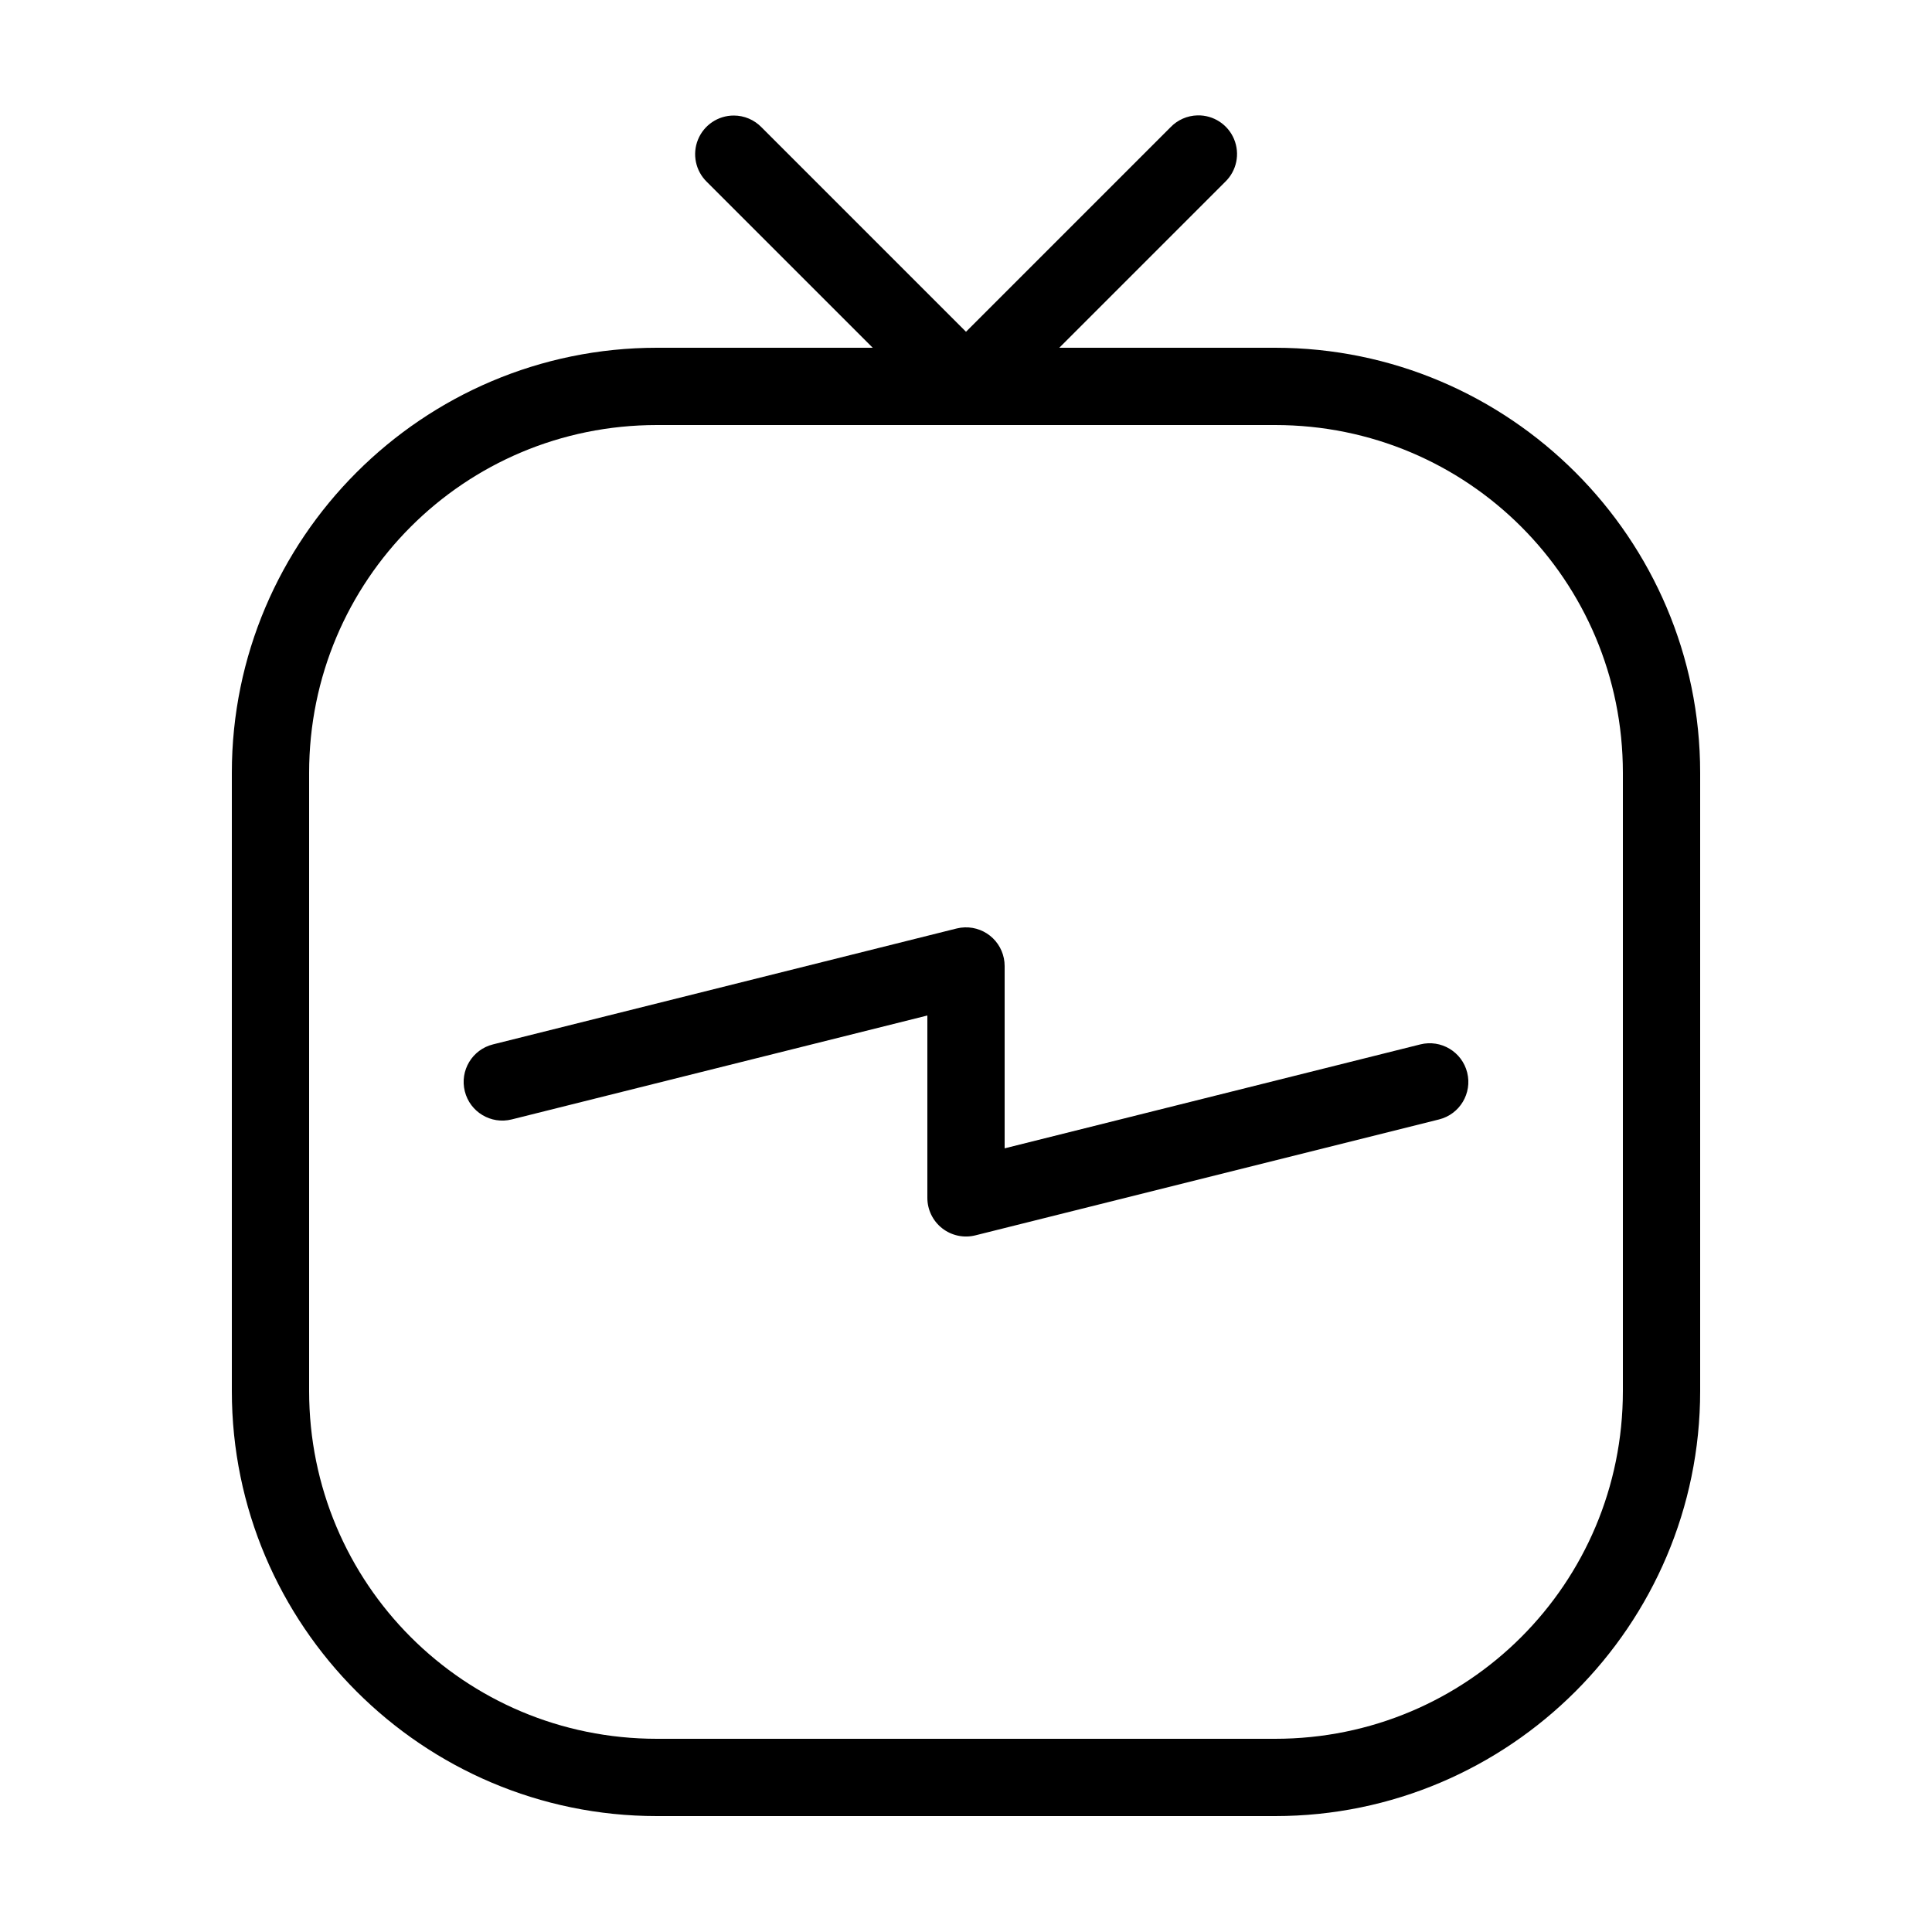
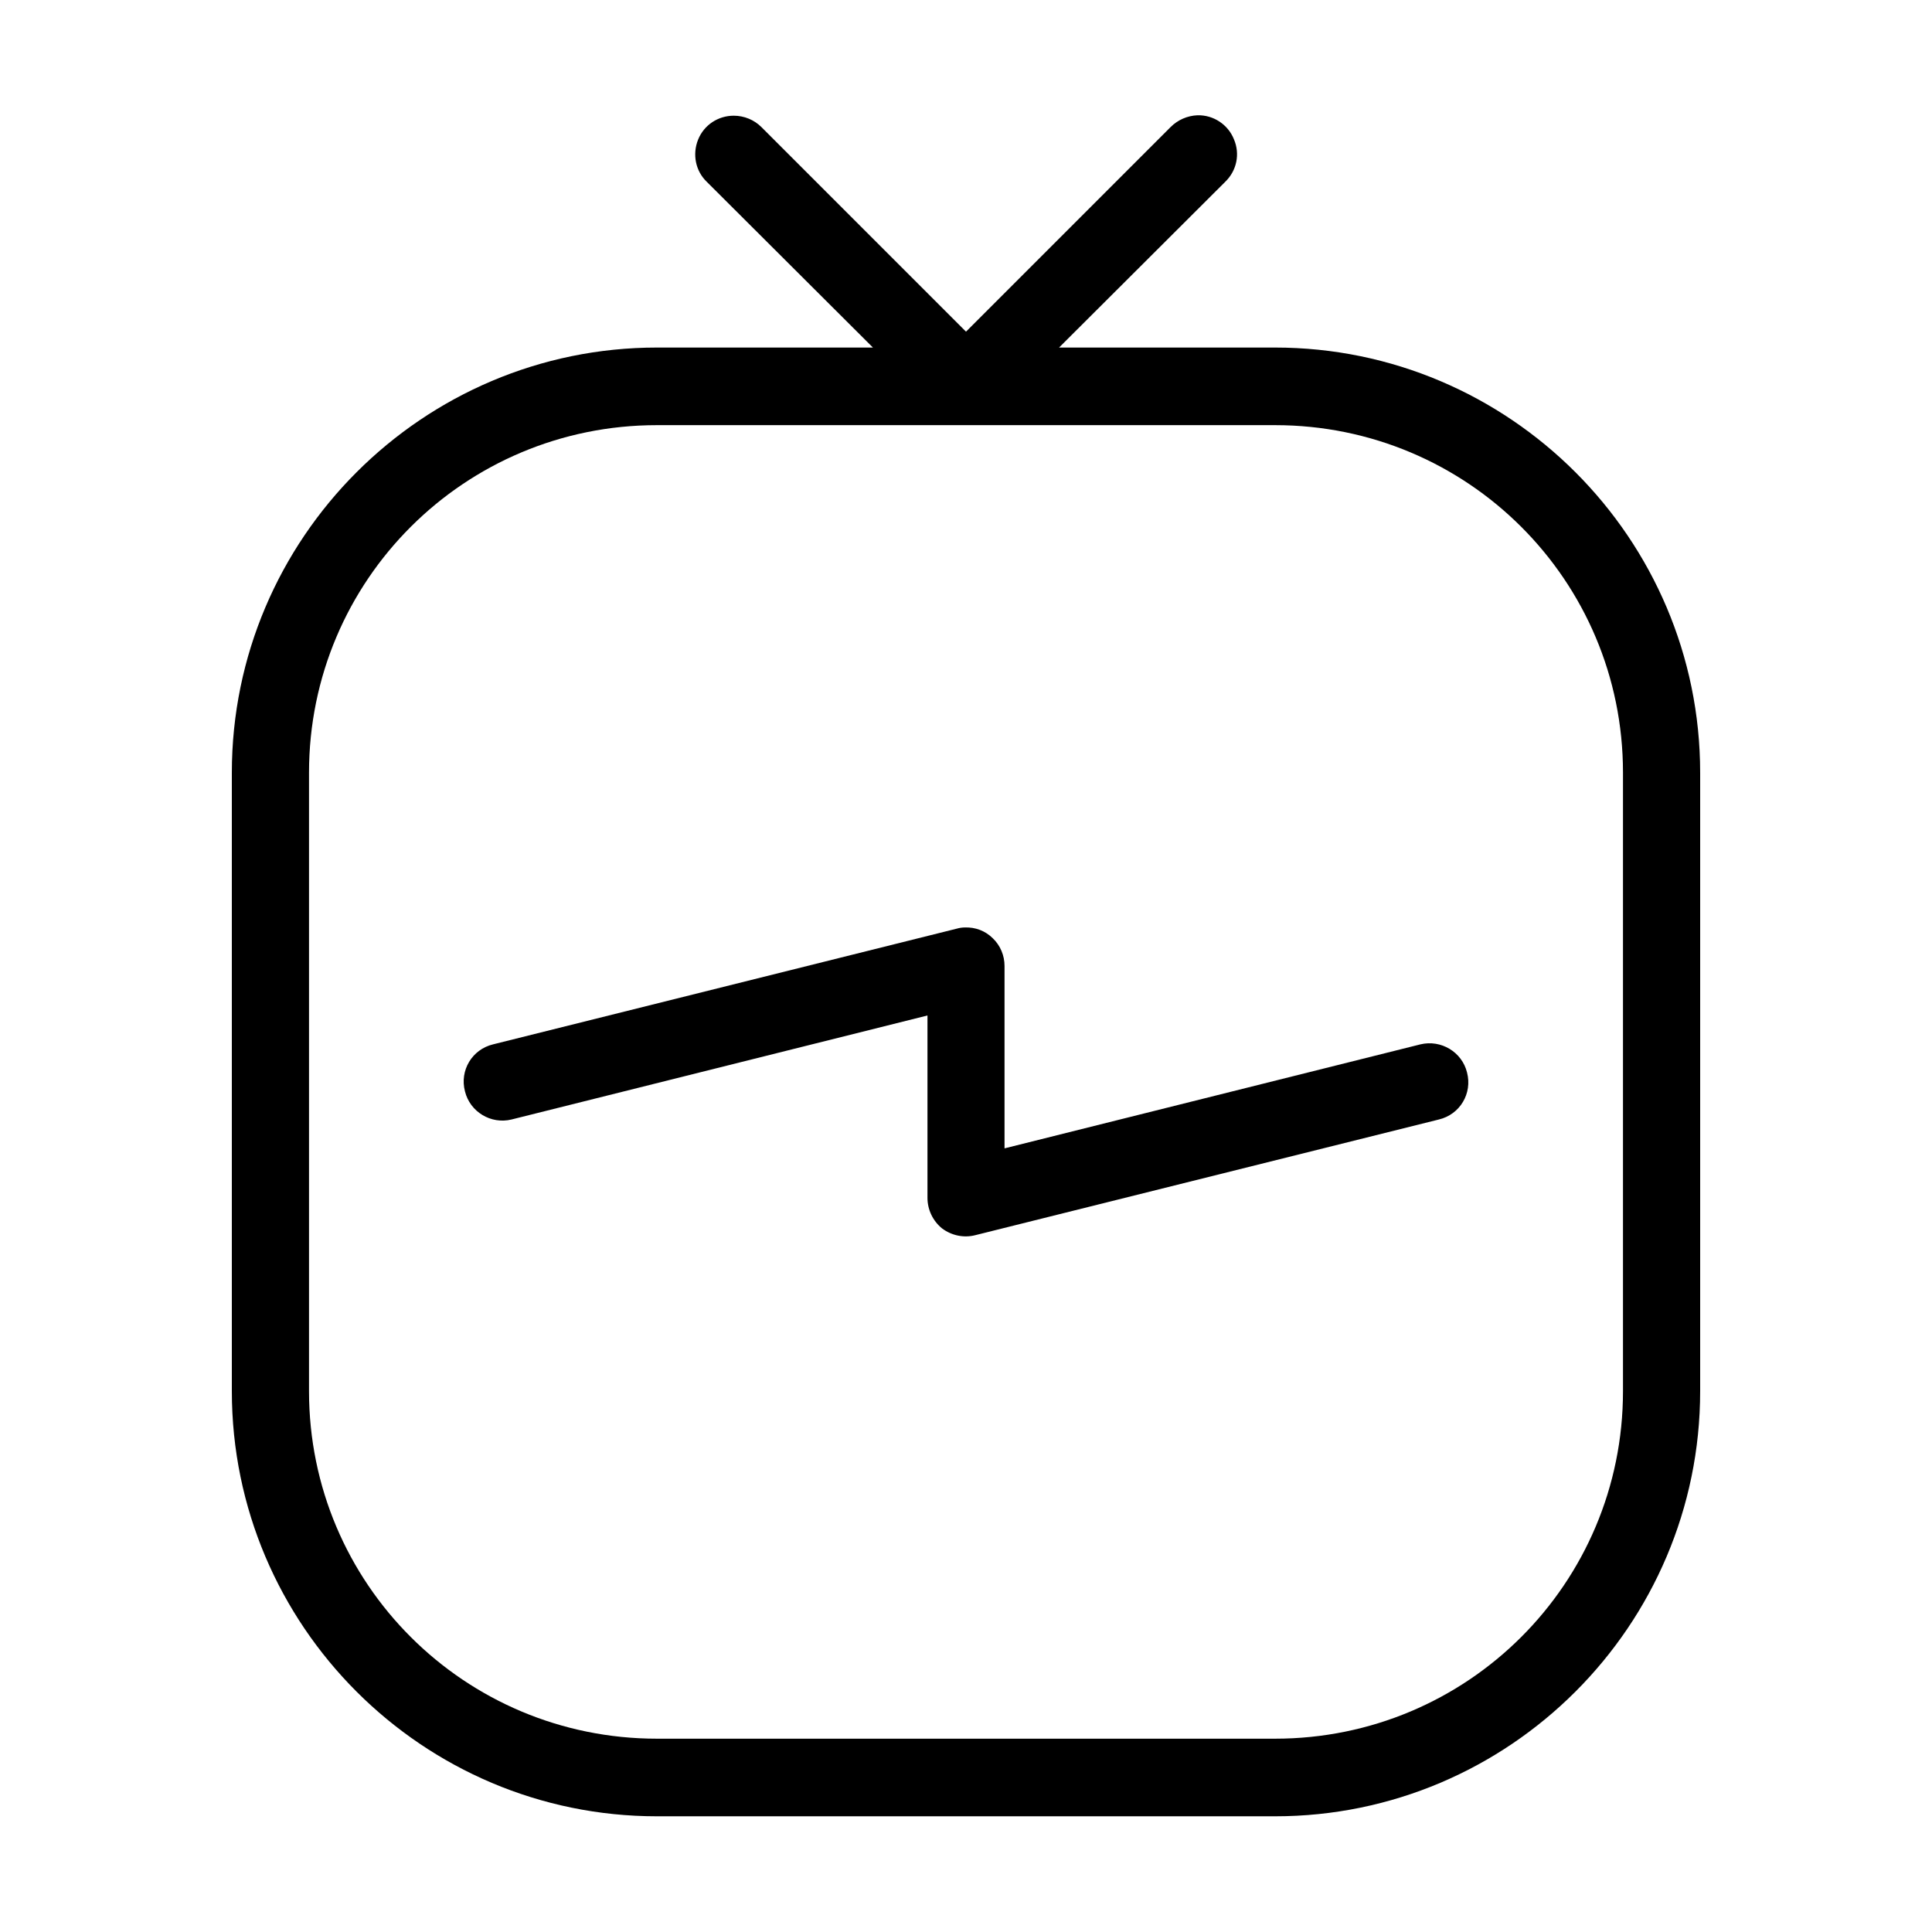
- <svg xmlns="http://www.w3.org/2000/svg" fill="#000000" viewBox="0 0 50 50" width="50px" height="50px">
-   <path d="M 30.99 2.986 A 1 1 0 0 0 30.293 3.293 L 25 8.586 L 19.707 3.293 A 1 1 0 0 0 18.99 2.99 A 1 1 0 0 0 18.293 4.707 L 22.586 9 L 17 9 C 10.937 9 6 13.937 6 20 L 6 36 C 6 42.063 10.937 47 17 47 L 33 47 C 39.063 47 44 42.063 44 36 L 44 20 C 44 13.937 39.063 9 33 9 L 27.414 9 L 31.707 4.707 A 1 1 0 0 0 30.99 2.986 z M 17 11 L 25.016 11 L 33 11 C 37.983 11 42 15.017 42 20 L 42 36 C 42 40.983 37.983 45 33 45 L 17 45 C 12.017 45 8 40.983 8 36 L 8 20 C 8 15.017 12.017 11 17 11 z M 24.971 24 A 1 1 0 0 0 24.758 24.029 L 12.758 27.029 A 1 1 0 1 0 13.242 28.971 L 24 26.281 L 24 31 A 1 1 0 0 0 25.242 31.971 L 37.242 28.971 A 1 1 0 1 0 36.758 27.029 L 26 29.719 L 26 25 A 1 1 0 0 0 24.971 24 z" />
+ <svg xmlns="http://www.w3.org/2000/svg" width="18pt" height="18pt" viewBox="0 0 18 18" version="1.1">
+   <g id="surface1">
+     <path style=" stroke:none;fill-rule:nonzero;fill:rgb(0%,0%,0%);fill-opacity:1;" d="M 11.156 1.074 C 11.062 1.078 10.973 1.117 10.906 1.184 L 9 3.09 L 7.094 1.184 C 7.027 1.117 6.934 1.078 6.836 1.078 C 6.691 1.078 6.559 1.164 6.504 1.301 C 6.449 1.438 6.48 1.594 6.586 1.695 L 8.133 3.238 L 6.121 3.238 C 3.938 3.238 2.16 5.016 2.16 7.199 L 2.16 12.961 C 2.16 15.145 3.938 16.922 6.121 16.922 L 11.879 16.922 C 14.062 16.922 15.84 15.145 15.84 12.961 L 15.84 7.199 C 15.84 5.016 14.062 3.238 11.879 3.238 L 9.867 3.238 L 11.414 1.695 C 11.523 1.59 11.555 1.434 11.496 1.297 C 11.441 1.16 11.305 1.07 11.156 1.074 Z M 6.121 3.961 L 11.879 3.961 C 13.672 3.961 15.121 5.406 15.121 7.199 L 15.121 12.961 C 15.121 14.754 13.672 16.199 11.879 16.199 L 6.121 16.199 C 4.328 16.199 2.879 14.754 2.879 12.961 L 2.879 7.199 C 2.879 5.406 4.328 3.961 6.121 3.961 Z M 8.988 8.641 C 8.965 8.641 8.938 8.645 8.914 8.652 L 4.594 9.73 C 4.398 9.777 4.281 9.973 4.332 10.168 C 4.379 10.359 4.574 10.477 4.766 10.43 L 8.641 9.461 L 8.641 11.16 C 8.641 11.27 8.691 11.375 8.777 11.445 C 8.867 11.512 8.98 11.535 9.086 11.508 L 13.406 10.43 C 13.602 10.383 13.719 10.188 13.668 9.992 C 13.621 9.801 13.426 9.684 13.234 9.73 L 9.359 10.699 L 9.359 9 C 9.359 8.902 9.32 8.809 9.25 8.742 C 9.18 8.672 9.086 8.637 8.988 8.641 Z M 8.988 8.641 " />
+   </g>
</svg>
